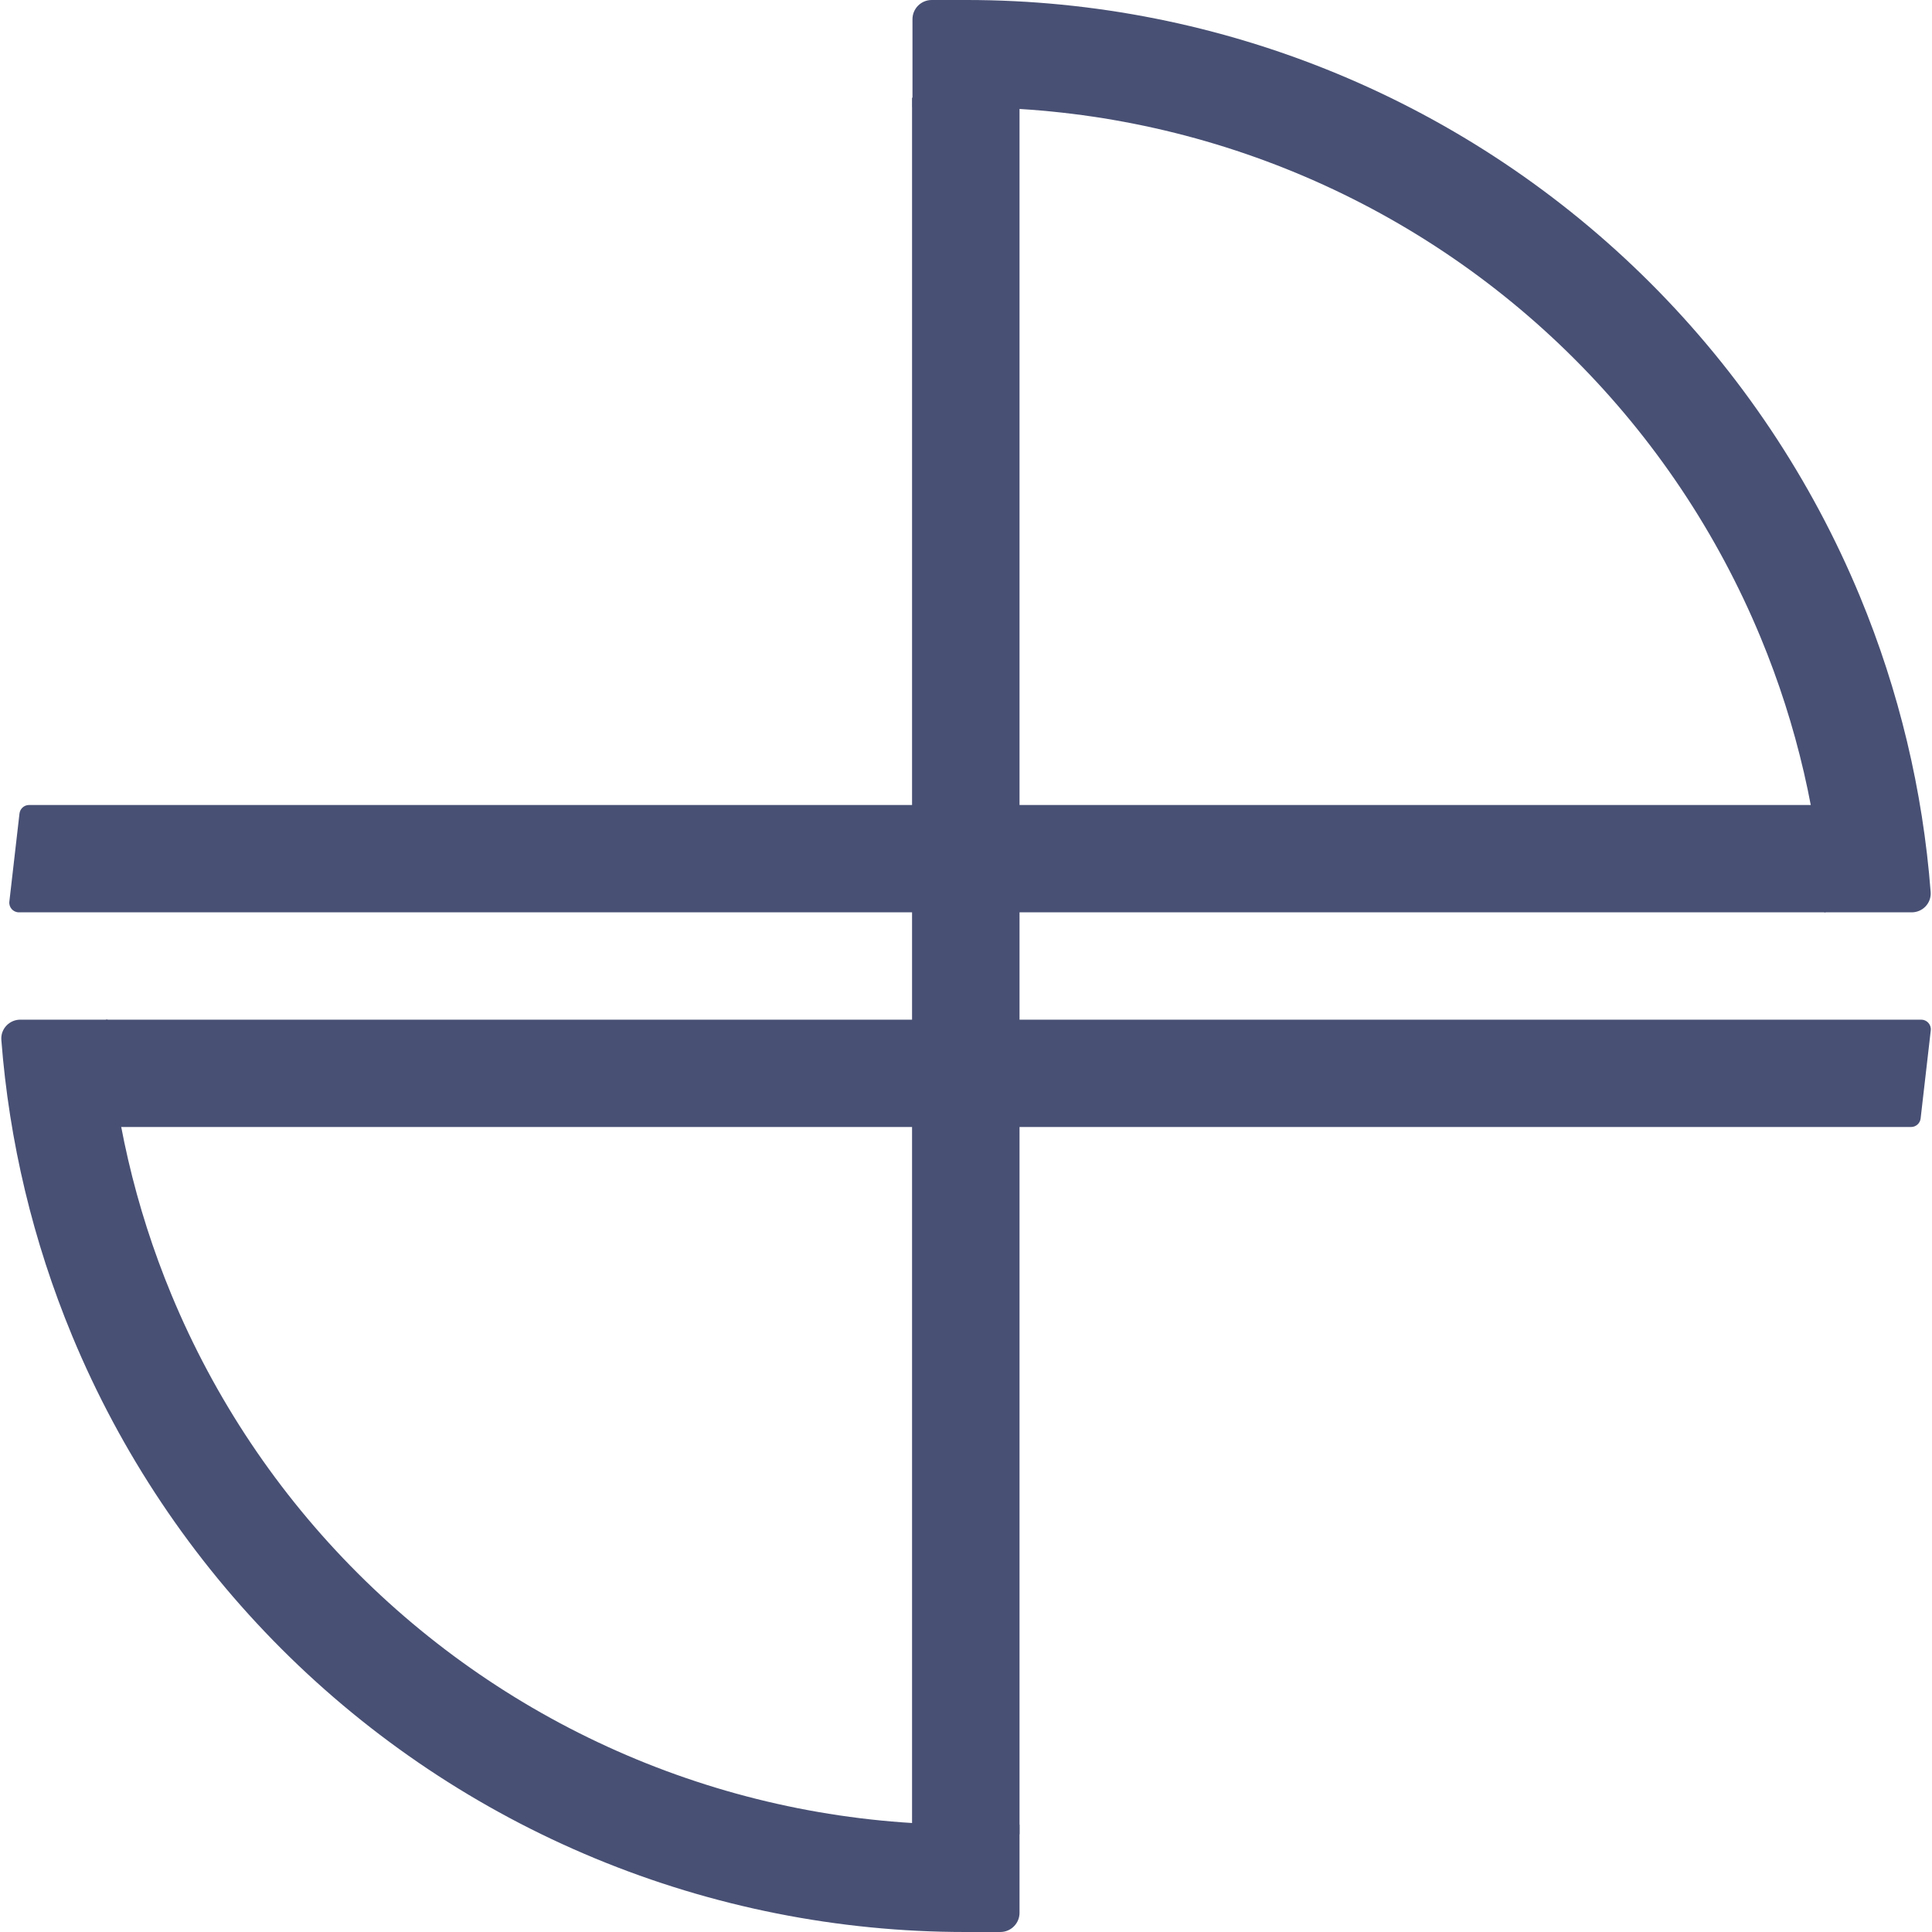
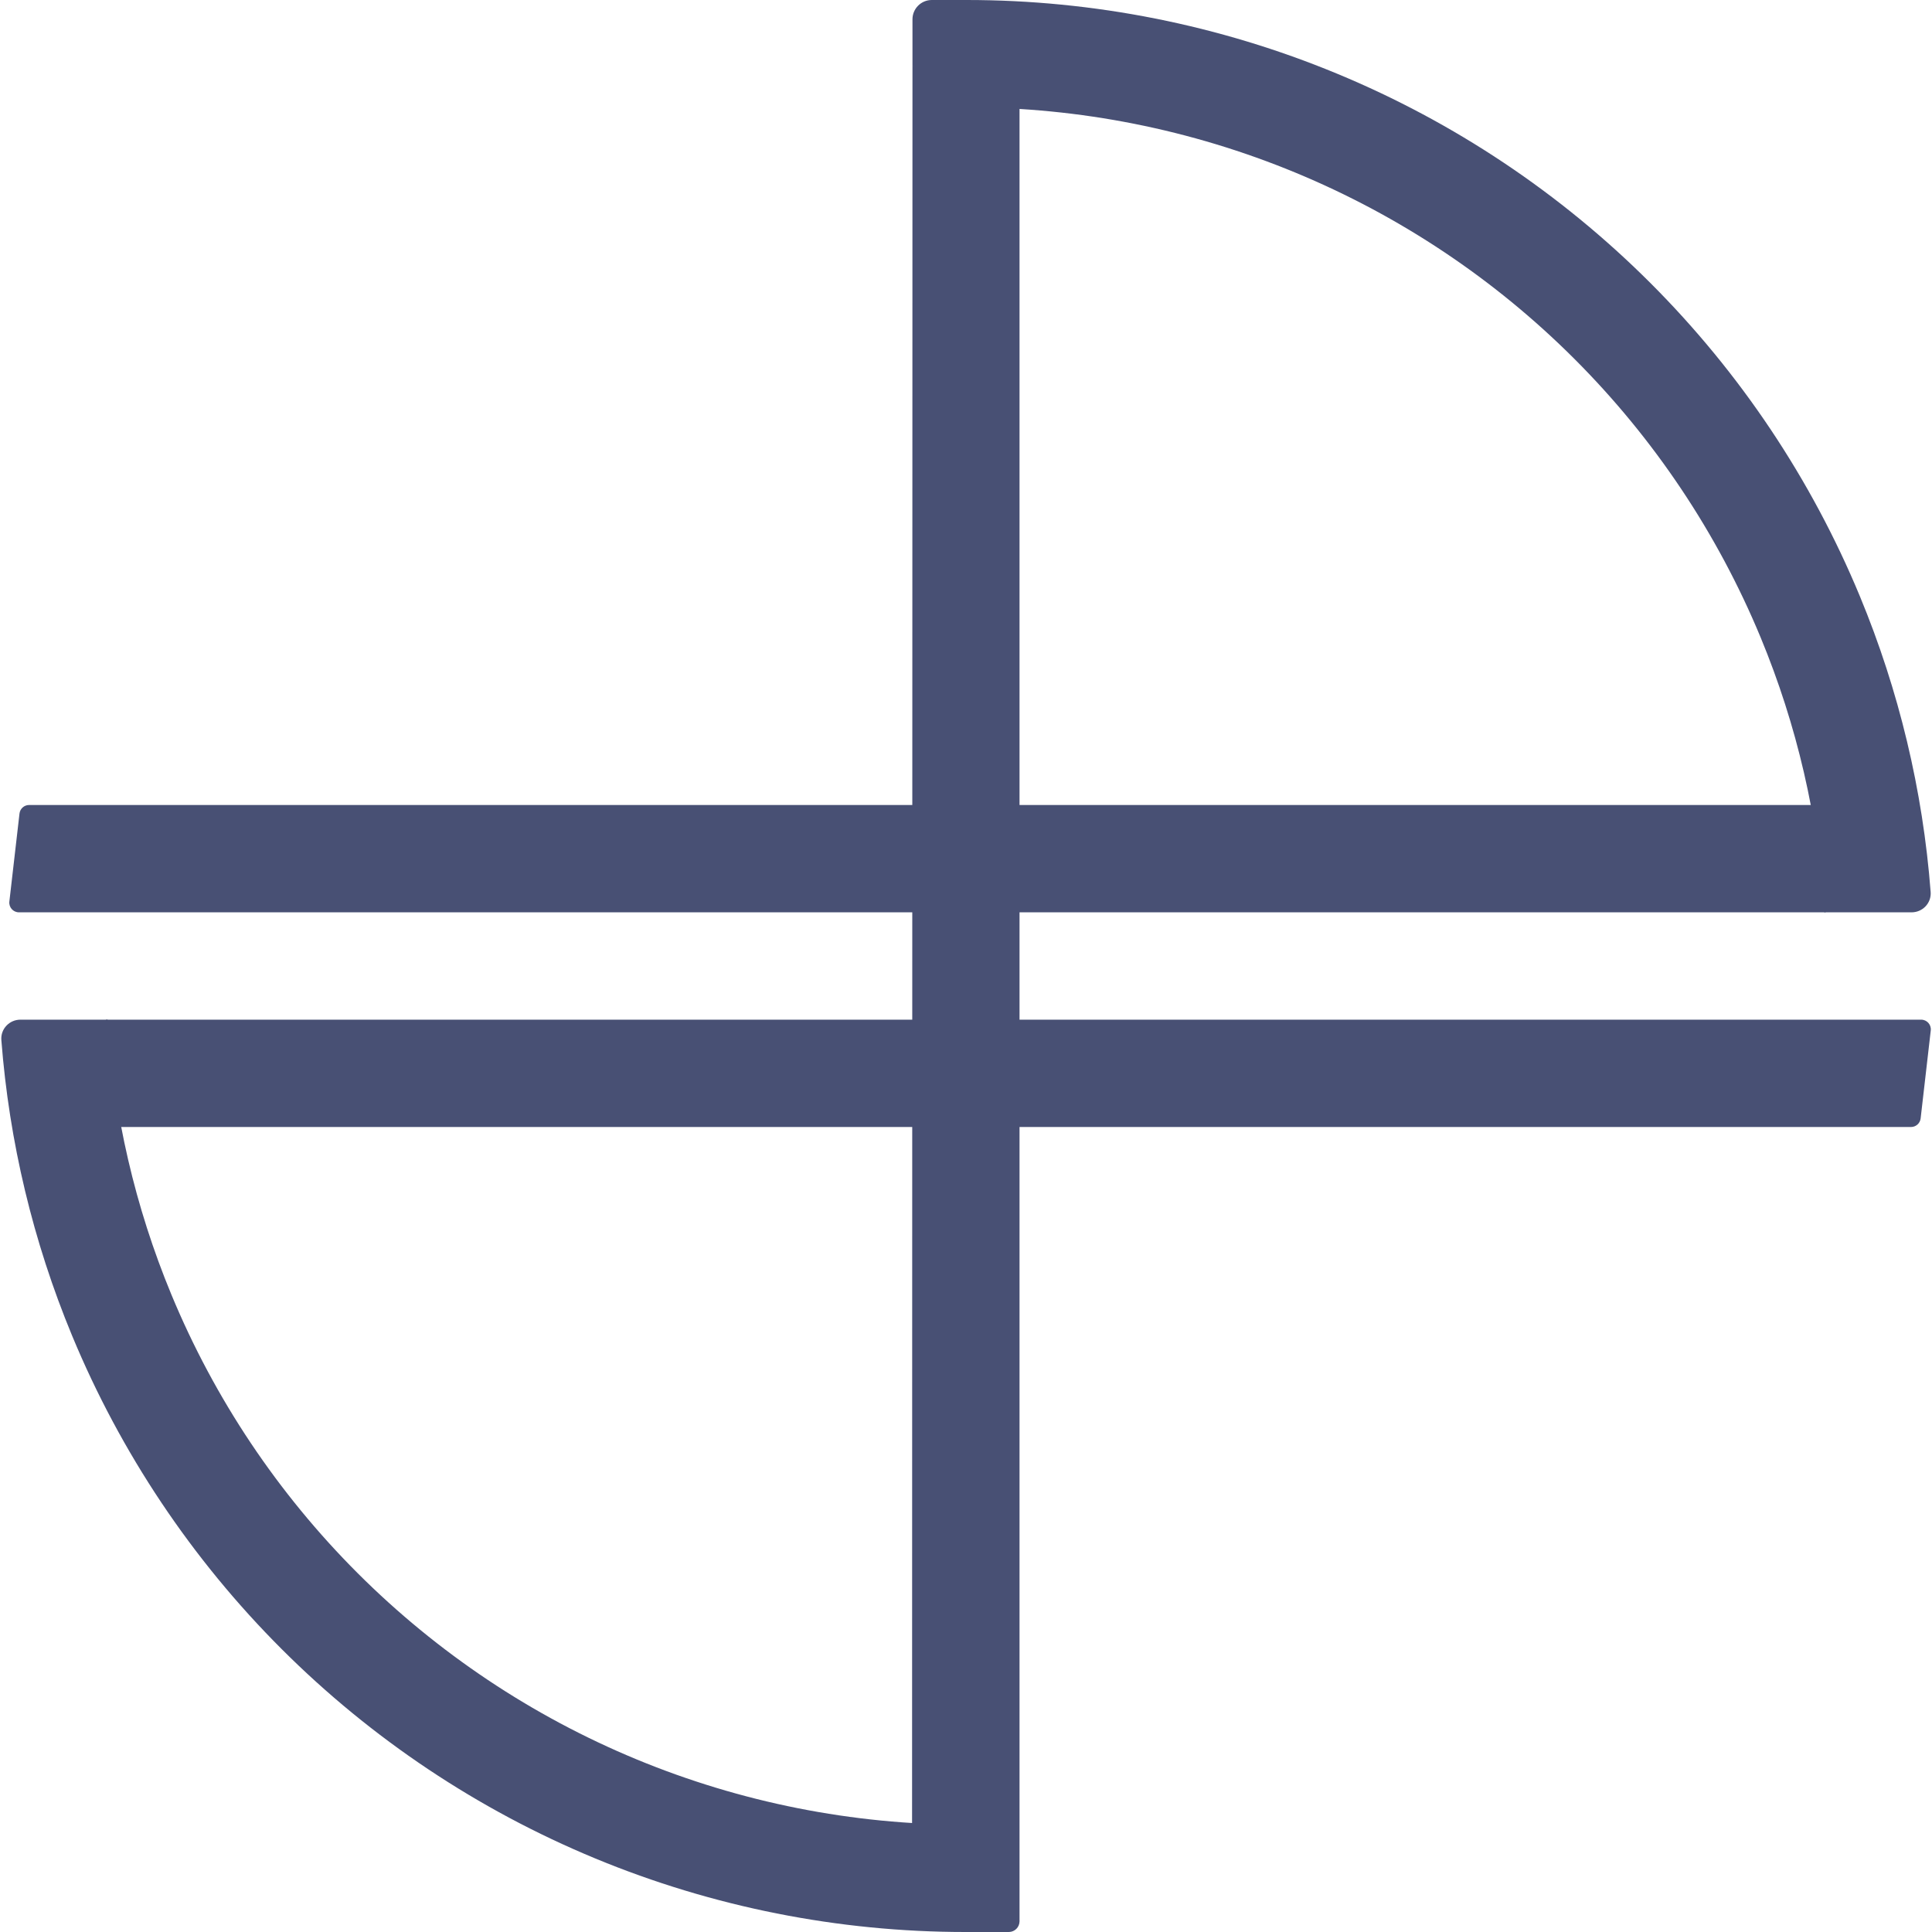
- <svg xmlns="http://www.w3.org/2000/svg" width="201" height="201" viewBox="0 0 201 201" fill="#485074">
-   <path class="path0" d="M171.697 29.436C181.036 38.768 188.445 49.847 193.499 62.04C197.569 71.858 200.049 82.243 200.86 92.807C200.948 93.952 200.034 94.917 198.886 94.917L189.799 94.917C189.184 85.095 186.947 75.429 183.169 66.314C178.676 55.475 172.092 45.627 163.79 37.332C155.489 29.036 145.634 22.456 134.788 17.967C123.942 13.477 112.317 11.167 100.578 11.167L94.931 11.167L94.931 2C94.931 0.895 95.826 8.57964e-06 96.931 8.6762e-06L100.578 8.995e-06C113.786 1.07259e-05 126.864 2.6 139.067 7.65C151.27 12.701 162.357 20.104 171.697 29.436Z" fill="" />
-   <path class="path1" d="M29.303 171.564C19.964 162.232 12.555 151.153 7.501 138.96C3.431 129.142 0.951 118.757 0.14 108.193C0.052 107.048 0.966 106.083 2.114 106.083L11.201 106.083C11.816 115.905 14.053 125.571 17.831 134.686C22.324 145.525 28.909 155.373 37.21 163.668C45.511 171.964 55.366 178.544 66.212 183.033C77.058 187.523 88.683 189.833 100.422 189.833L106.069 189.833L106.069 199C106.069 200.105 105.174 201 104.069 201L100.422 201C87.214 201 74.135 198.4 61.933 193.35C49.73 188.299 38.643 180.897 29.303 171.564Z" fill="" />
-   <path class="path2" d="M11.026 106.083L11.026 117.25L198.823 117.25C199.331 117.25 199.758 116.869 199.816 116.364L200.872 107.198C200.94 106.604 200.476 106.083 199.878 106.083L11.026 106.083Z" fill="" />
-   <path class="path3" d="M3.022 83.75C2.514 83.75 2.087 84.131 2.028 84.636L0.973 93.802C0.904 94.396 1.369 94.917 1.966 94.917L189.93 94.917L189.93 83.75L3.022 83.75Z" fill="" />
-   <path class="path4" d="M106.069 10.167L94.888 10.167L94.888 190.833L106.069 190.833L106.069 11.167Z" fill="" />
-   <defs>
-     <linearGradient id="paint0" x1="-1.64621e-05" y1="150.75" x2="195.989" y2="150.583" gradientUnits="userSpaceOnUse">
-       <stop stop-color="#E323FF" />
-       <stop offset="1" stop-color="#7517F8" />
-     </linearGradient>
-   </defs>
+ <svg xmlns="http://www.w3.org/2000/svg" width="200" height="200" viewBox="0 0 200 200" fill="none">
+   <path d="M170.843 29.289C180.136 38.575 187.507 49.599 192.537 61.732C196.585 71.497 199.052 81.827 199.86 92.335C199.948 93.48 199.034 94.444 197.886 94.444L188.855 94.444C188.242 84.672 186.017 75.054 182.258 65.984C177.787 55.199 171.235 45.4 162.975 37.146C154.716 28.892 144.91 22.345 134.118 17.877C123.325 13.41 111.759 11.111 100.077 11.111L94.459 6.832L94.459 2C94.459 0.895 95.354 -9.14843e-06 96.459 -9.05187e-06L100.077 -8.73552e-06C113.22 -7.0132e-06 126.233 2.587 138.375 7.612C150.517 12.637 161.55 20.003 170.843 29.289Z" fill="#485074" />
+   <path d="M29.157 170.711C19.864 161.425 12.493 150.401 7.463 138.268C3.415 128.503 0.948 118.173 0.14 107.665C0.052 106.52 0.966 105.556 2.114 105.556L11.145 105.556C11.758 115.328 13.983 124.946 17.742 134.016C22.212 144.801 28.765 154.6 37.025 162.854C45.285 171.108 55.09 177.656 65.882 182.123C76.675 186.59 88.242 188.889 99.923 188.889L105.541 198.889V198.889C105.541 199.503 105.044 200 104.43 200L99.923 200C86.78 200 73.767 197.413 61.625 192.388C49.483 187.362 38.45 179.997 29.157 170.711Z" fill="#485074" />
+   <path d="M10.971 105.556L10.971 116.667L197.829 116.667C198.337 116.667 198.764 116.286 198.823 115.781L199.872 106.67C199.94 106.076 199.476 105.556 198.878 105.556L10.971 105.556Z" fill="#485074" />
+   <path d="M3.011 83.333C2.503 83.333 2.076 83.714 2.018 84.219L0.969 93.33C0.9 93.924 1.365 94.444 1.962 94.444L188.985 94.444L188.985 83.333L3.011 83.333Z" fill="#485074" />
+   <path d="M105.541 7L94.459 6.832L94.415 198.889L105.541 198.889L105.541 7Z" fill="#485074" />
</svg>
